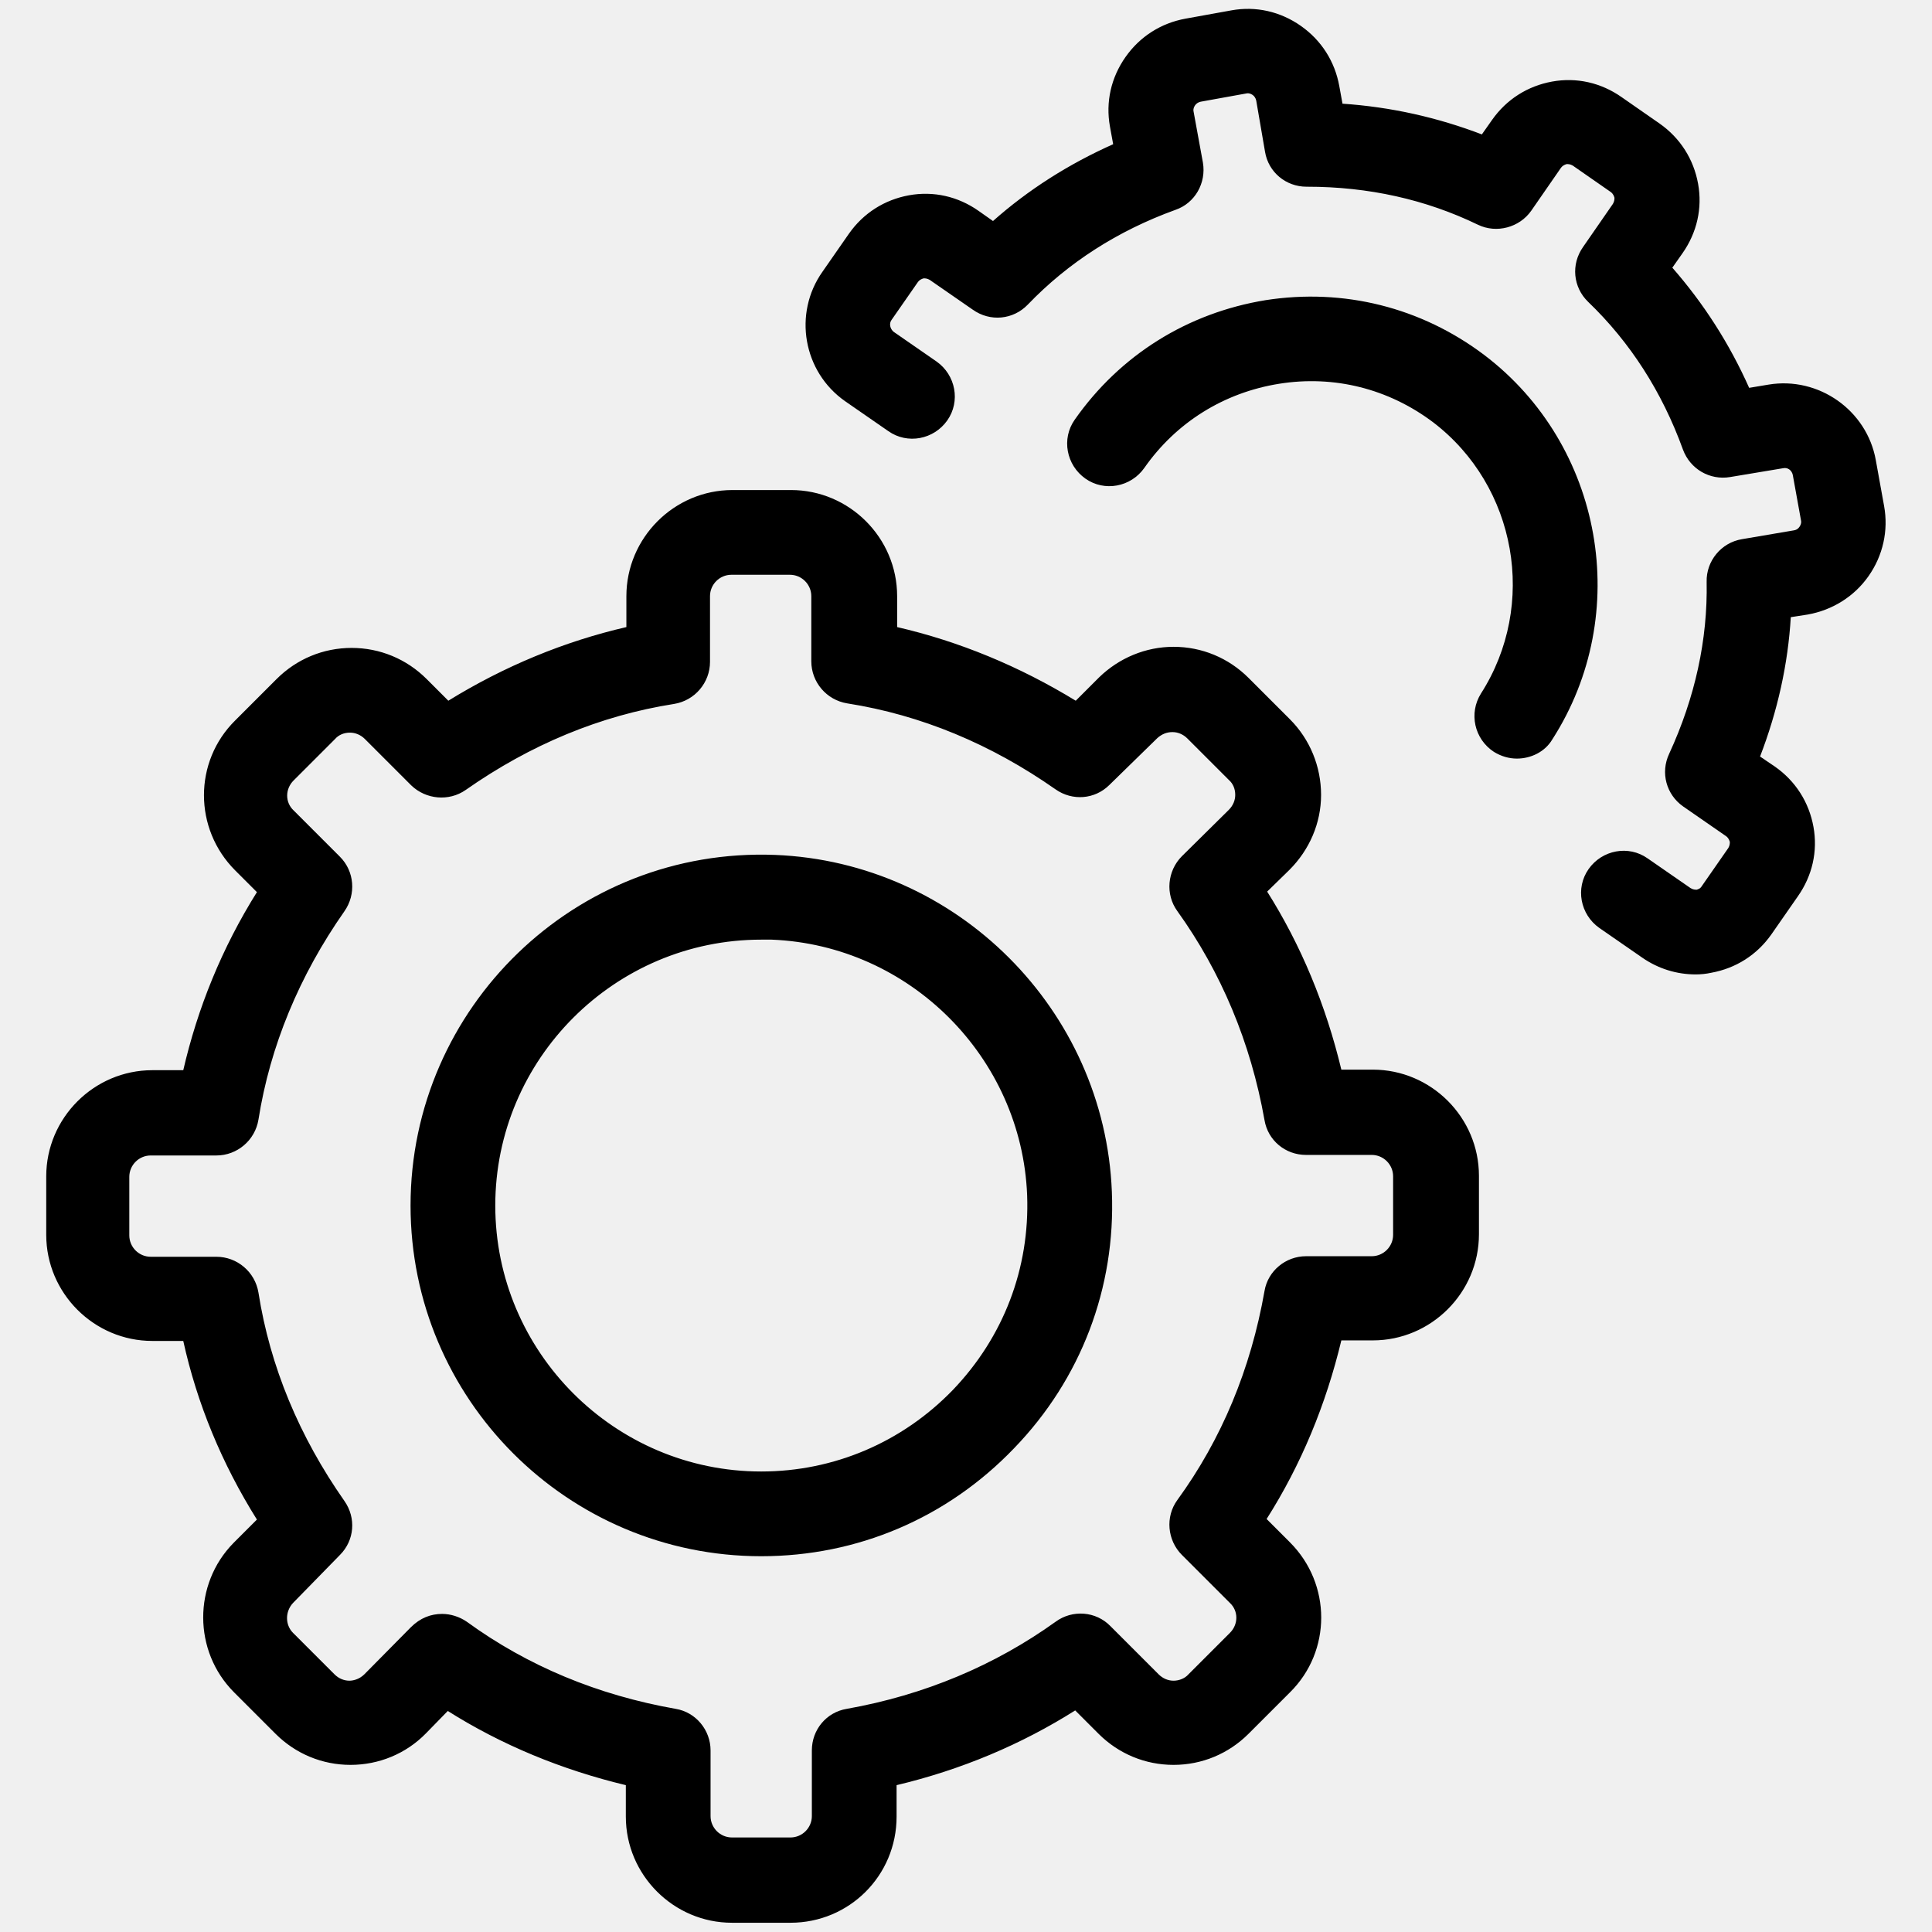
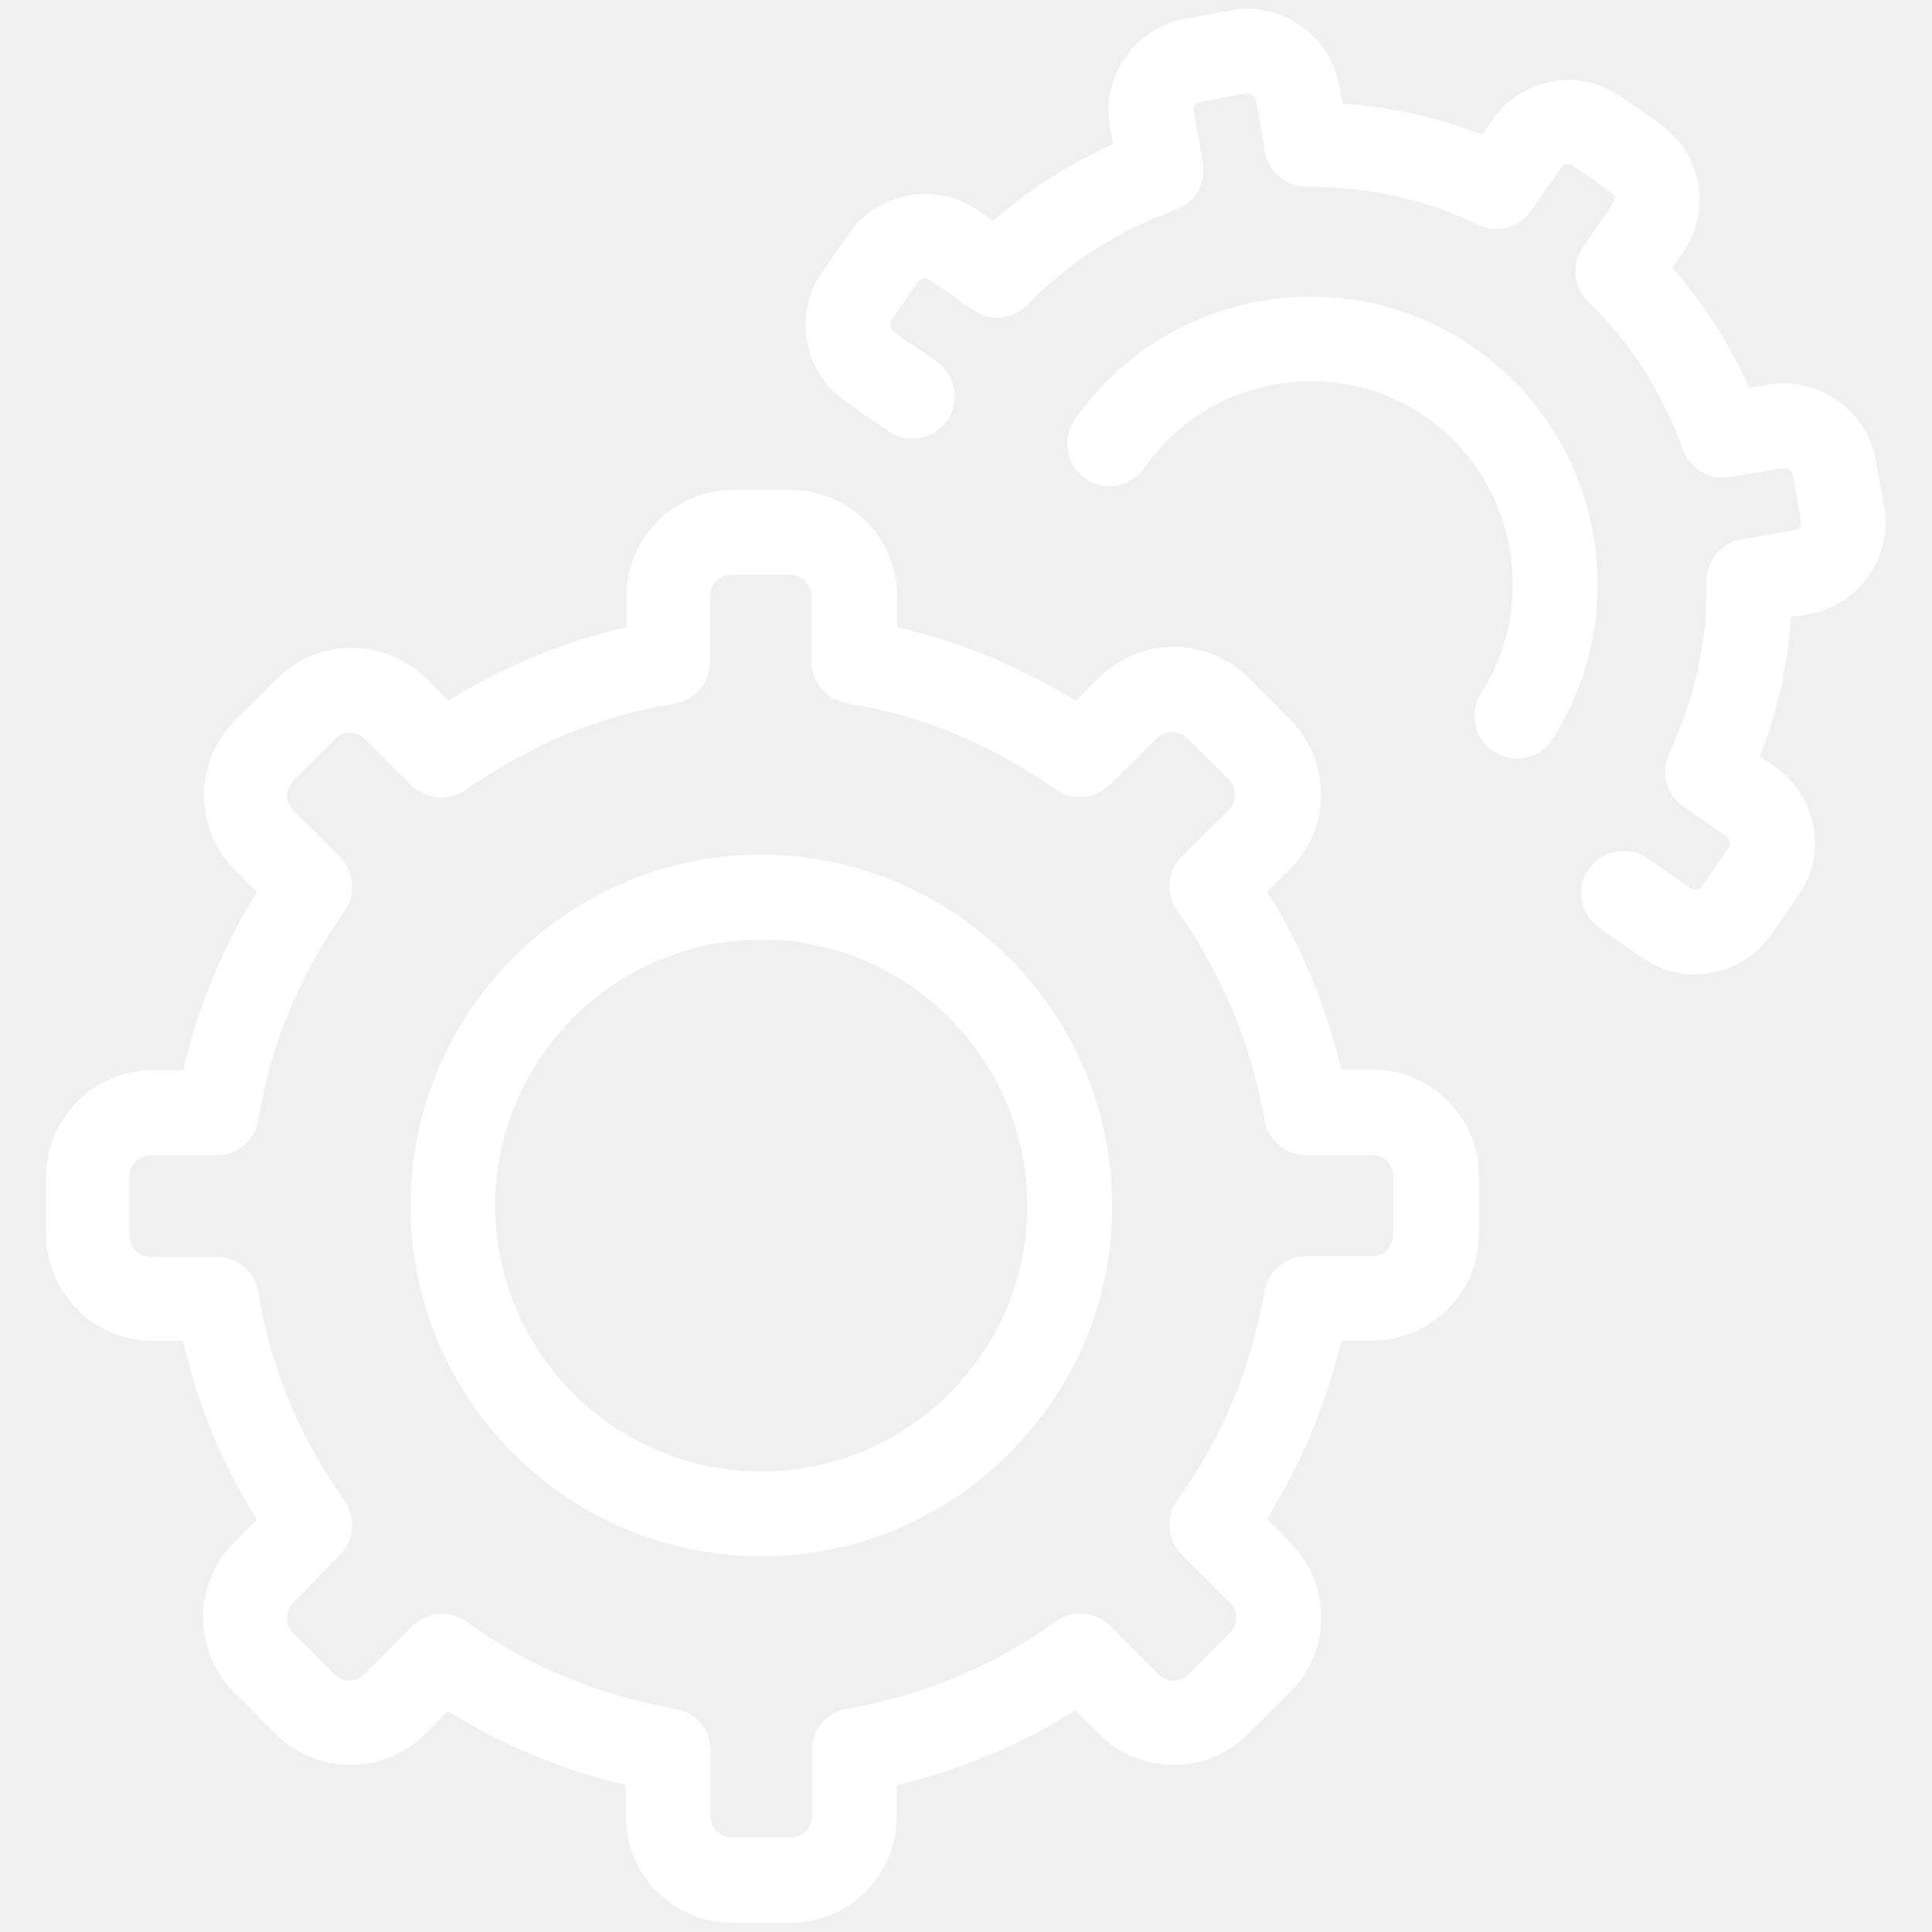
<svg xmlns="http://www.w3.org/2000/svg" version="1.1" id="Layer_1" x="0px" y="0px" viewBox="0 0 350 350" style="enable-background:new 0 0 350 350;" xml:space="preserve">
  <style type="text/css">
- 	.st0{stroke:#000000;stroke-width:0.25;stroke-miterlimit:10;}
+ 	.st0{fill:#FFFFFF;stroke:#FFFFFF;stroke-width:0.25;stroke-miterlimit:10;}
</style>
  <g>
    <path class="st0" d="M143.2,348.2h-10.6c-10.5,0-19.1-8.6-19.1-19.1v-5.8c-11.7-2.8-22.6-7.3-32.4-13.5l-4,4.1   c-3.6,3.7-8.5,5.7-13.6,5.7c-5.1,0-9.9-2-13.5-5.6l-7.5-7.5c-7.4-7.4-7.4-19.5-0.1-26.9l4.3-4.3c-6.4-10.2-10.9-21.1-13.4-32.5   h-5.7c-10.5,0-19.1-8.6-19.1-19.1v-10.6c0-10.5,8.6-19.1,19.1-19.1h5.7c2.6-11.3,7-22.2,13.4-32.4l-4-4c-7.5-7.5-7.5-19.6,0-27   l7.5-7.5c3.6-3.6,8.4-5.6,13.5-5.6s9.9,2,13.5,5.6l4,4c10.2-6.3,21.1-10.8,32.4-13.4V108c0-10.5,8.6-19.1,19.1-19.1h10.6   c10.5,0,19.1,8.6,19.1,19.1v5.7c11.3,2.6,22.2,7.1,32.5,13.4l4.3-4.3c3.6-3.5,8.4-5.5,13.4-5.5c5.1,0,9.9,2,13.5,5.6l7.5,7.5   c3.6,3.6,5.6,8.5,5.6,13.6c0,5.1-2.1,9.9-5.7,13.5l-4.1,4c6.2,9.8,10.7,20.7,13.5,32.4h5.8c10.5,0,19.1,8.6,19.1,19.1v10.6   c0,10.5-8.6,19.1-19.1,19.1h-5.8c-2.8,11.7-7.3,22.6-13.6,32.5l4.3,4.3c7.5,7.5,7.5,19.6,0,27l-7.5,7.5c-3.6,3.6-8.4,5.6-13.5,5.6   s-9.9-2-13.5-5.6l-4.3-4.3c-9.8,6.2-20.7,10.8-32.5,13.6v5.8C162.3,339.7,153.8,348.2,143.2,348.2L143.2,348.2z M80.1,292.5   c1.5,0,3.1,0.5,4.4,1.4c11,8,23.7,13.3,37.9,15.8c3.6,0.6,6.2,3.8,6.2,7.4v11.9c0,2.2,1.8,4,4,4h10.6c2.2,0,4-1.8,4-4v-11.9   c0-3.7,2.6-6.8,6.2-7.4c14.1-2.5,26.9-7.9,37.9-15.8c3-2.2,7.2-1.9,9.8,0.8l8.7,8.7c0.8,0.8,1.8,1.2,2.8,1.2s2.1-0.4,2.8-1.2   l7.5-7.5c1.6-1.6,1.6-4.1,0-5.6l-8.7-8.7c-2.6-2.6-3-6.8-0.8-9.8c8-11,13.3-23.7,15.8-37.9c0.6-3.6,3.8-6.2,7.4-6.2h11.9   c2.2,0,4-1.8,4-4v-10.6c0-2.2-1.8-4-4-4h-11.9c-3.7,0-6.8-2.6-7.4-6.2c-2.5-14.1-7.9-26.9-15.8-37.9c-2.2-3-1.8-7.2,0.8-9.8   l8.5-8.4c0.8-0.8,1.2-1.8,1.2-2.8c0-1.1-0.4-2.1-1.2-2.8l-7.5-7.5c-0.8-0.8-1.8-1.2-2.8-1.2c-1.1,0-2,0.4-2.8,1.1l-8.7,8.5   c-2.6,2.6-6.6,2.9-9.6,0.8c-11.7-8.2-24.4-13.5-37.8-15.6c-3.7-0.6-6.4-3.8-6.4-7.5V108c0-2.2-1.8-4-4-4h-10.6c-2.2,0-4,1.8-4,4   v11.9c0,3.7-2.7,6.9-6.4,7.5c-13.4,2.1-26.1,7.4-37.8,15.6c-3,2.1-7.1,1.7-9.7-0.8l-8.4-8.4c-0.8-0.8-1.8-1.2-2.8-1.2   c-1.1,0-2.1,0.4-2.8,1.2l-7.5,7.5c-1.6,1.6-1.6,4.1,0,5.6l8.4,8.4c2.6,2.6,2.9,6.7,0.8,9.7c-8.2,11.7-13.5,24.5-15.6,37.8   c-0.6,3.7-3.8,6.4-7.5,6.4l-11.9,0c-2.2,0-4,1.8-4,4v10.6c0,2.2,1.8,4,4,4h11.9c3.7,0,6.9,2.7,7.5,6.4c2.1,13.4,7.4,26.1,15.6,37.8   c2.1,3,1.8,7-0.8,9.6l-8.5,8.7c-1.5,1.6-1.5,4.1,0,5.6l7.5,7.5c0.8,0.8,1.8,1.2,2.8,1.2c0.6,0,1.8-0.2,2.8-1.2l8.4-8.5   C76.2,293.2,78.1,292.5,80.1,292.5L80.1,292.5z" />
    <path class="st0" d="M137.9,281.8c-35,0-63.4-28.4-63.4-63.4c0-35.8,29.8-64.8,65.9-63.4c32.9,1.3,59.6,28,60.9,60.9   c0.7,17.4-5.6,33.9-17.7,46.4C171.5,274.9,155.3,281.8,137.9,281.8L137.9,281.8z M137.9,170.1c-26.6,0-48.3,21.7-48.3,48.3   s21.7,48.3,48.3,48.3c13.2,0,25.6-5.3,34.8-14.8c9.2-9.6,14-22.1,13.5-35.4c-1-25-21.3-45.4-46.4-46.4   C139.2,170.1,138.5,170.1,137.9,170.1L137.9,170.1z" />
    <path class="st0" d="M307.2,176.4c-3.4,0-6.7-1-9.6-3l-7.8-5.4c-3.4-2.4-4.3-7.1-1.9-10.5c2.4-3.4,7.1-4.3,10.5-1.9l7.8,5.4   c0.5,0.3,0.9,0.3,1.2,0.3c0.3-0.1,0.7-0.2,1-0.7l4.8-6.9c0.3-0.5,0.3-0.9,0.3-1.2c-0.1-0.3-0.2-0.7-0.7-1.1l-7.8-5.4   c-3-2.1-4.1-6-2.5-9.4c4.7-10.2,7-20.7,6.8-31.2c-0.1-3.7,2.6-7,6.3-7.6l9.4-1.6c0.6-0.1,0.9-0.4,1.1-0.7c0.2-0.3,0.4-0.7,0.3-1.2   l-1.5-8.3c-0.2-0.9-1-1.5-1.9-1.3l-9.6,1.6c-3.6,0.6-7.1-1.4-8.4-4.9c-3.8-10.5-9.6-19.5-17.2-26.8c-2.7-2.6-3.1-6.7-0.9-9.8   l5.4-7.8c0.3-0.5,0.3-0.9,0.3-1.2c-0.1-0.3-0.2-0.7-0.7-1.1l-6.9-4.8c-0.5-0.3-0.9-0.3-1.2-0.3c-0.3,0.1-0.7,0.2-1.1,0.7l-5.4,7.8   c-2.1,3-6.2,4.1-9.5,2.5c-9.5-4.6-19.9-6.9-31-6.9c0,0,0,0-0.1,0c-3.7,0-6.8-2.6-7.4-6.2l-1.6-9.3c-0.1-0.5-0.4-0.9-0.7-1.1   c-0.3-0.2-0.7-0.4-1.2-0.3l-8.3,1.5c-0.5,0.1-0.9,0.4-1.1,0.7c-0.2,0.3-0.4,0.7-0.3,1.2l1.7,9.3c0.6,3.6-1.4,7.2-4.9,8.4   c-10.5,3.8-19.5,9.6-26.8,17.2c-2.6,2.7-6.7,3.1-9.8,0.9l-7.8-5.4c-0.5-0.3-0.9-0.3-1.2-0.3c-0.3,0.1-0.7,0.2-1.1,0.7l-4.8,6.9   c-0.5,0.7-0.3,1.7,0.4,2.3l7.8,5.4c3.4,2.4,4.3,7.1,1.9,10.5c-2.4,3.4-7.1,4.3-10.5,1.9l-7.8-5.4c-7.6-5.3-9.4-15.8-4.1-23.3   l4.8-6.9c2.6-3.7,6.4-6.1,10.8-6.9c4.4-0.8,8.8,0.2,12.5,2.8l2.7,1.9c6.4-5.7,13.8-10.4,21.9-14l-0.6-3.3   c-0.8-4.4,0.2-8.8,2.8-12.5s6.4-6.1,10.8-6.9l8.3-1.5c4.4-0.8,8.8,0.2,12.5,2.8s6.1,6.4,6.9,10.8l0.6,3.3   c8.9,0.6,17.3,2.5,25.4,5.6l1.9-2.7c2.6-3.7,6.4-6.1,10.8-6.9c4.4-0.8,8.8,0.2,12.5,2.8l6.9,4.8c3.7,2.6,6.1,6.4,6.9,10.8   c0.8,4.4-0.2,8.8-2.8,12.5l-1.9,2.7c5.7,6.5,10.4,13.8,14,21.9l3.6-0.6c9-1.5,17.7,4.6,19.3,13.6l1.5,8.3c0.8,4.4-0.2,8.9-2.8,12.6   s-6.5,6.1-10.9,6.9l-3.2,0.5c-0.5,8.6-2.4,17.1-5.6,25.4l2.8,1.9c3.7,2.6,6.1,6.4,6.9,10.8c0.8,4.4-0.2,8.8-2.8,12.5l-4.8,6.9   c-2.6,3.7-6.4,6.1-10.8,6.9C309.1,176.3,308.1,176.4,307.2,176.4L307.2,176.4z" />
    <path class="st0" d="M274.8,137.3c-1.4,0-2.8-0.4-4.1-1.2c-3.5-2.3-4.5-6.9-2.3-10.4c10.3-16.1,6.5-37.7-8.7-49.3   c-8.1-6.1-18-8.6-28-7c-10,1.6-18.7,7-24.5,15.3c-2.4,3.4-7.1,4.3-10.5,1.9c-3.4-2.4-4.3-7.1-1.9-10.5   c8.2-11.7,20.4-19.3,34.5-21.6c14.1-2.2,28.1,1.3,39.5,9.9c21.5,16.3,26.9,46.8,12.3,69.5C279.8,136.1,277.3,137.3,274.8,137.3   L274.8,137.3z" />
  </g>
</svg>
